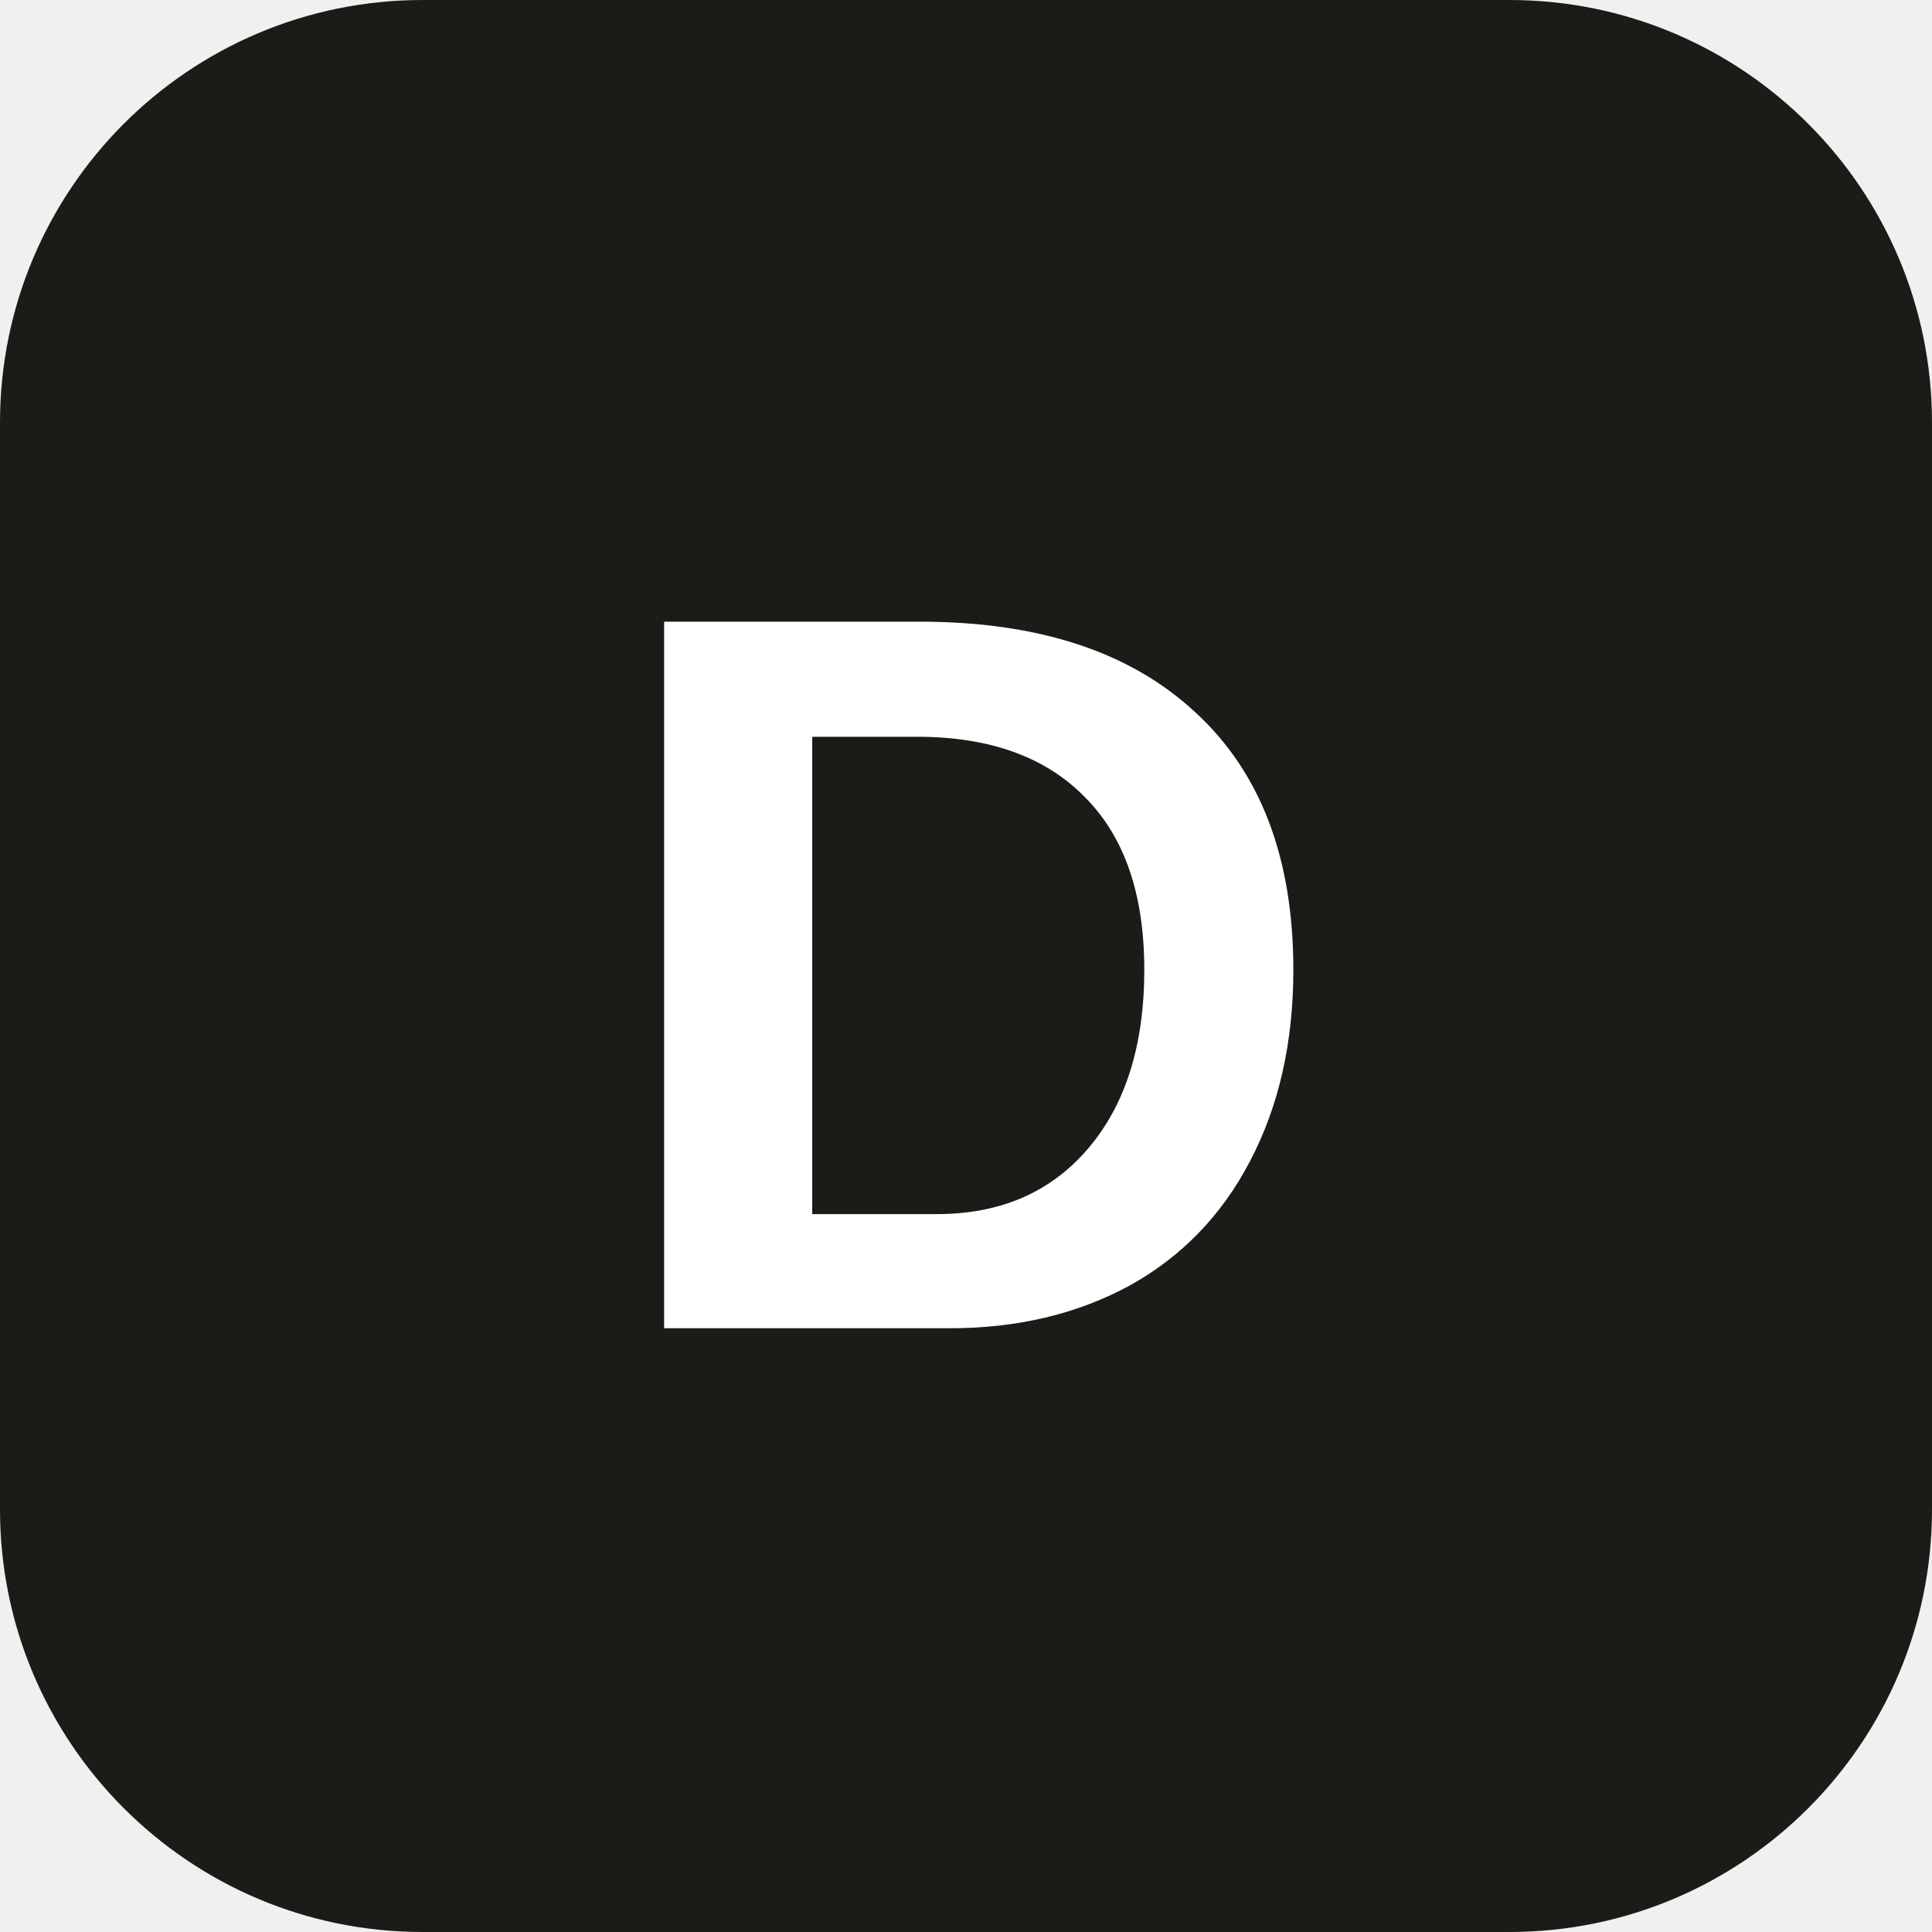
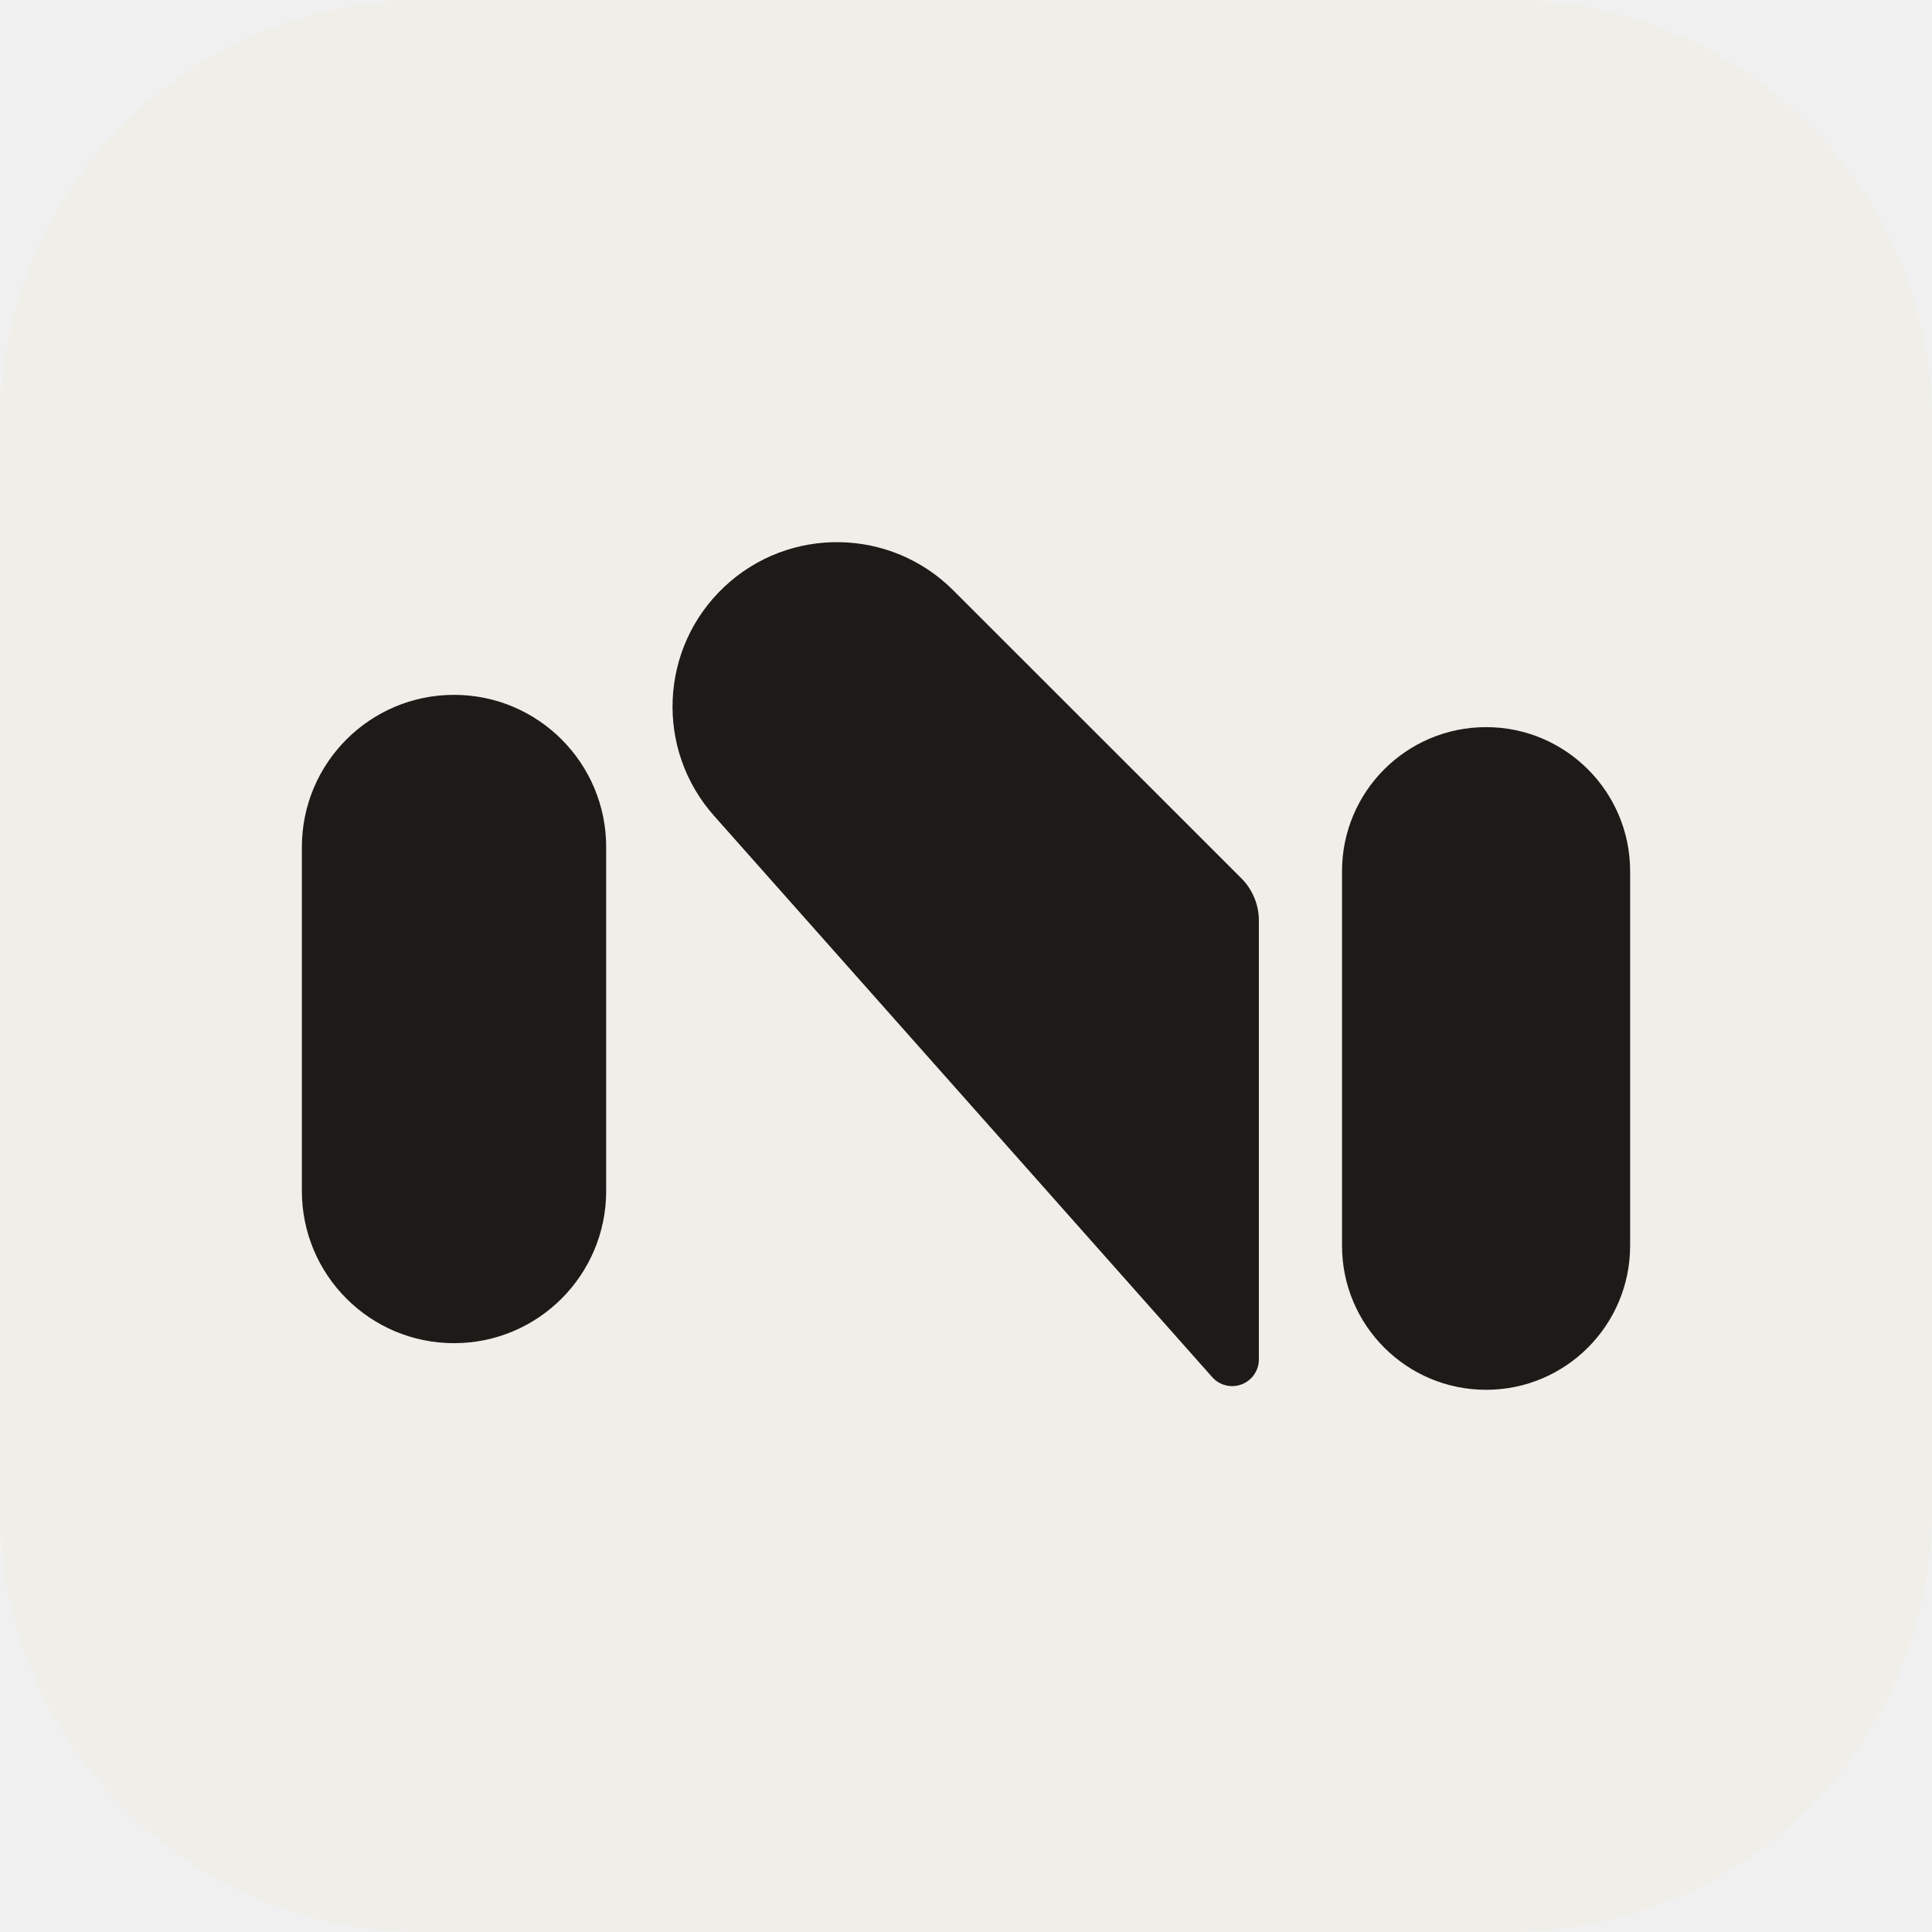
<svg xmlns="http://www.w3.org/2000/svg" viewBox="0 0 32 32">
-   <rect width="32" height="32" rx="7" fill="#1c1b18" />
-   <text x="16" y="22" text-anchor="middle" font-family="Helvetica Neue, Arial, sans-serif" font-size="17" font-weight="600" fill="#ffffff">D</text>
+   <style>
+     .tile { fill: #efeee9; }
+     .mark { fill: #1c1b18; }
+     @media (prefers-color-scheme: dark) {
+       .tile { fill: #22211e; }
+       .mark { fill: #eceae4; }
+     }
+   </style>
+   <rect class="tile" width="32" height="32" rx="7" />
+   <g class="mark" transform="translate(5.00 8.99) scale(0.22)">
+     <rect x="0" y="11.45" width="22.91" height="48.81" rx="11.46" />
+     <path d="M49.08 3.62L70.73 25.26A4.51 4.51 0 0 1 72.05 28.45L72.05 61.49A2.01 2.01 0 0 1 68.54 62.82L31.07 20.6A12.38 12.38 0 0 1 49.08 3.62Z" />
+     <rect x="78.31" y="13.88" width="21.69" height="49.89" rx="10.85" />
+   </g>
</svg>
